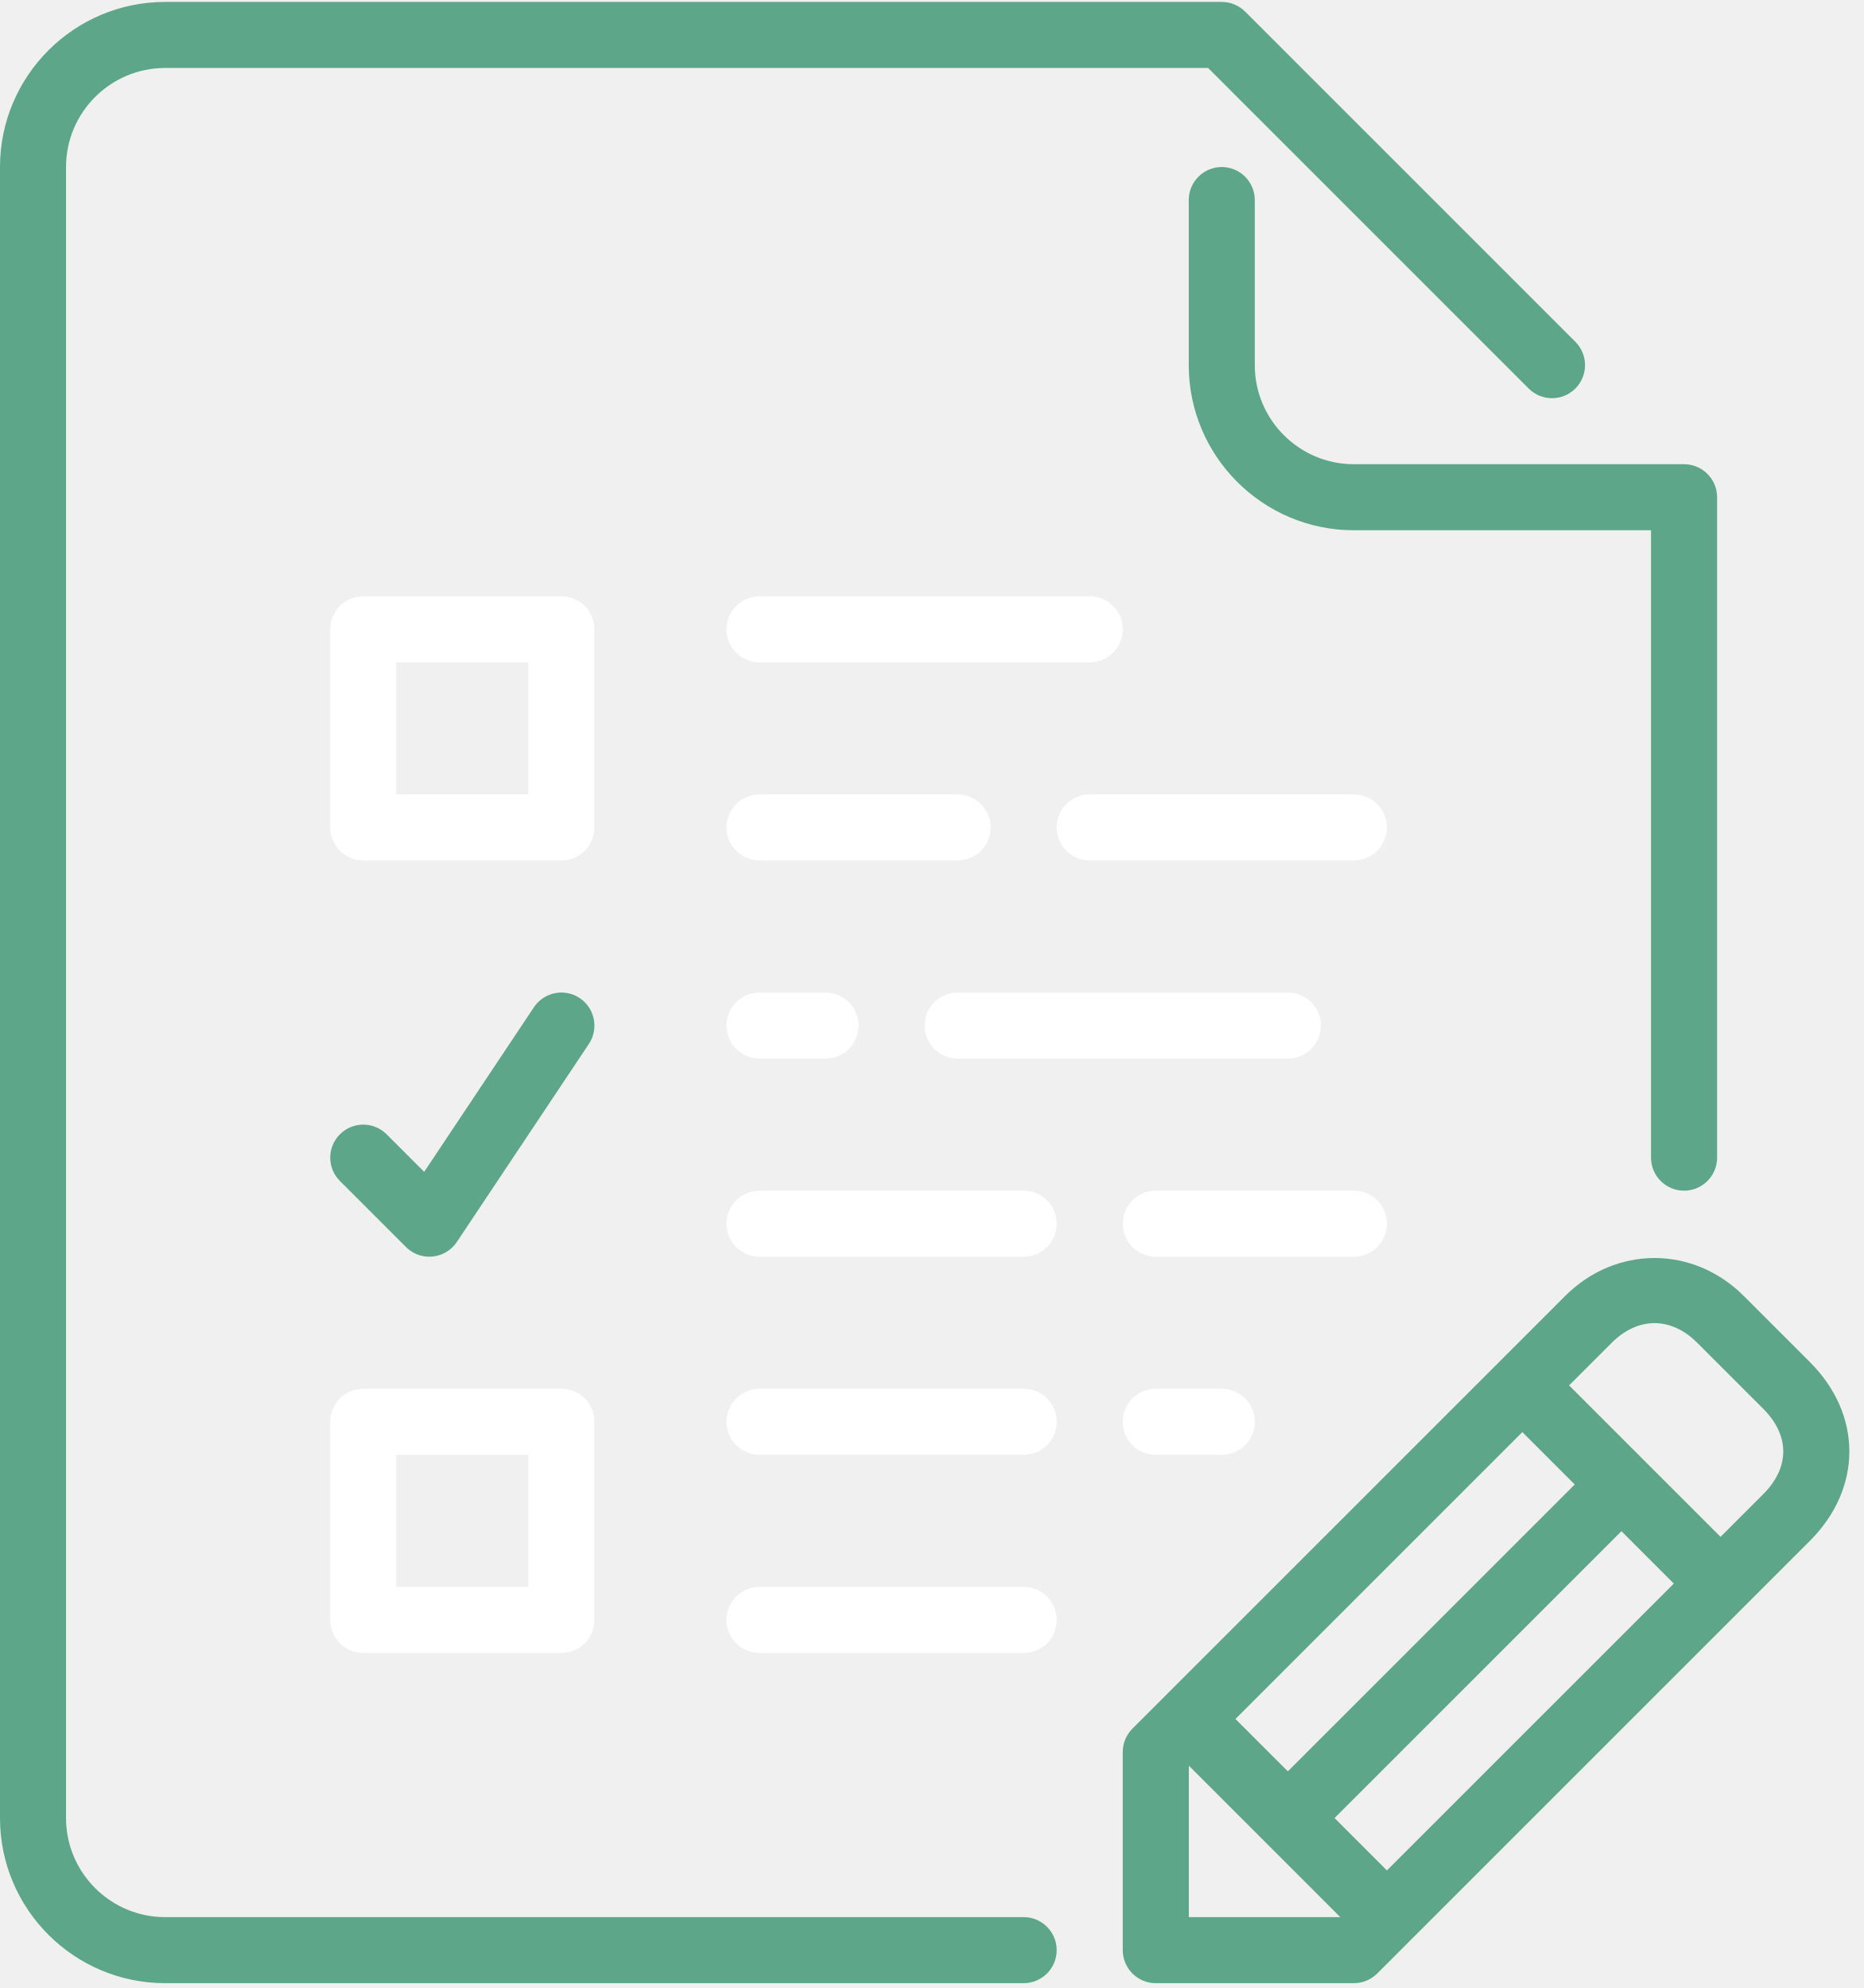
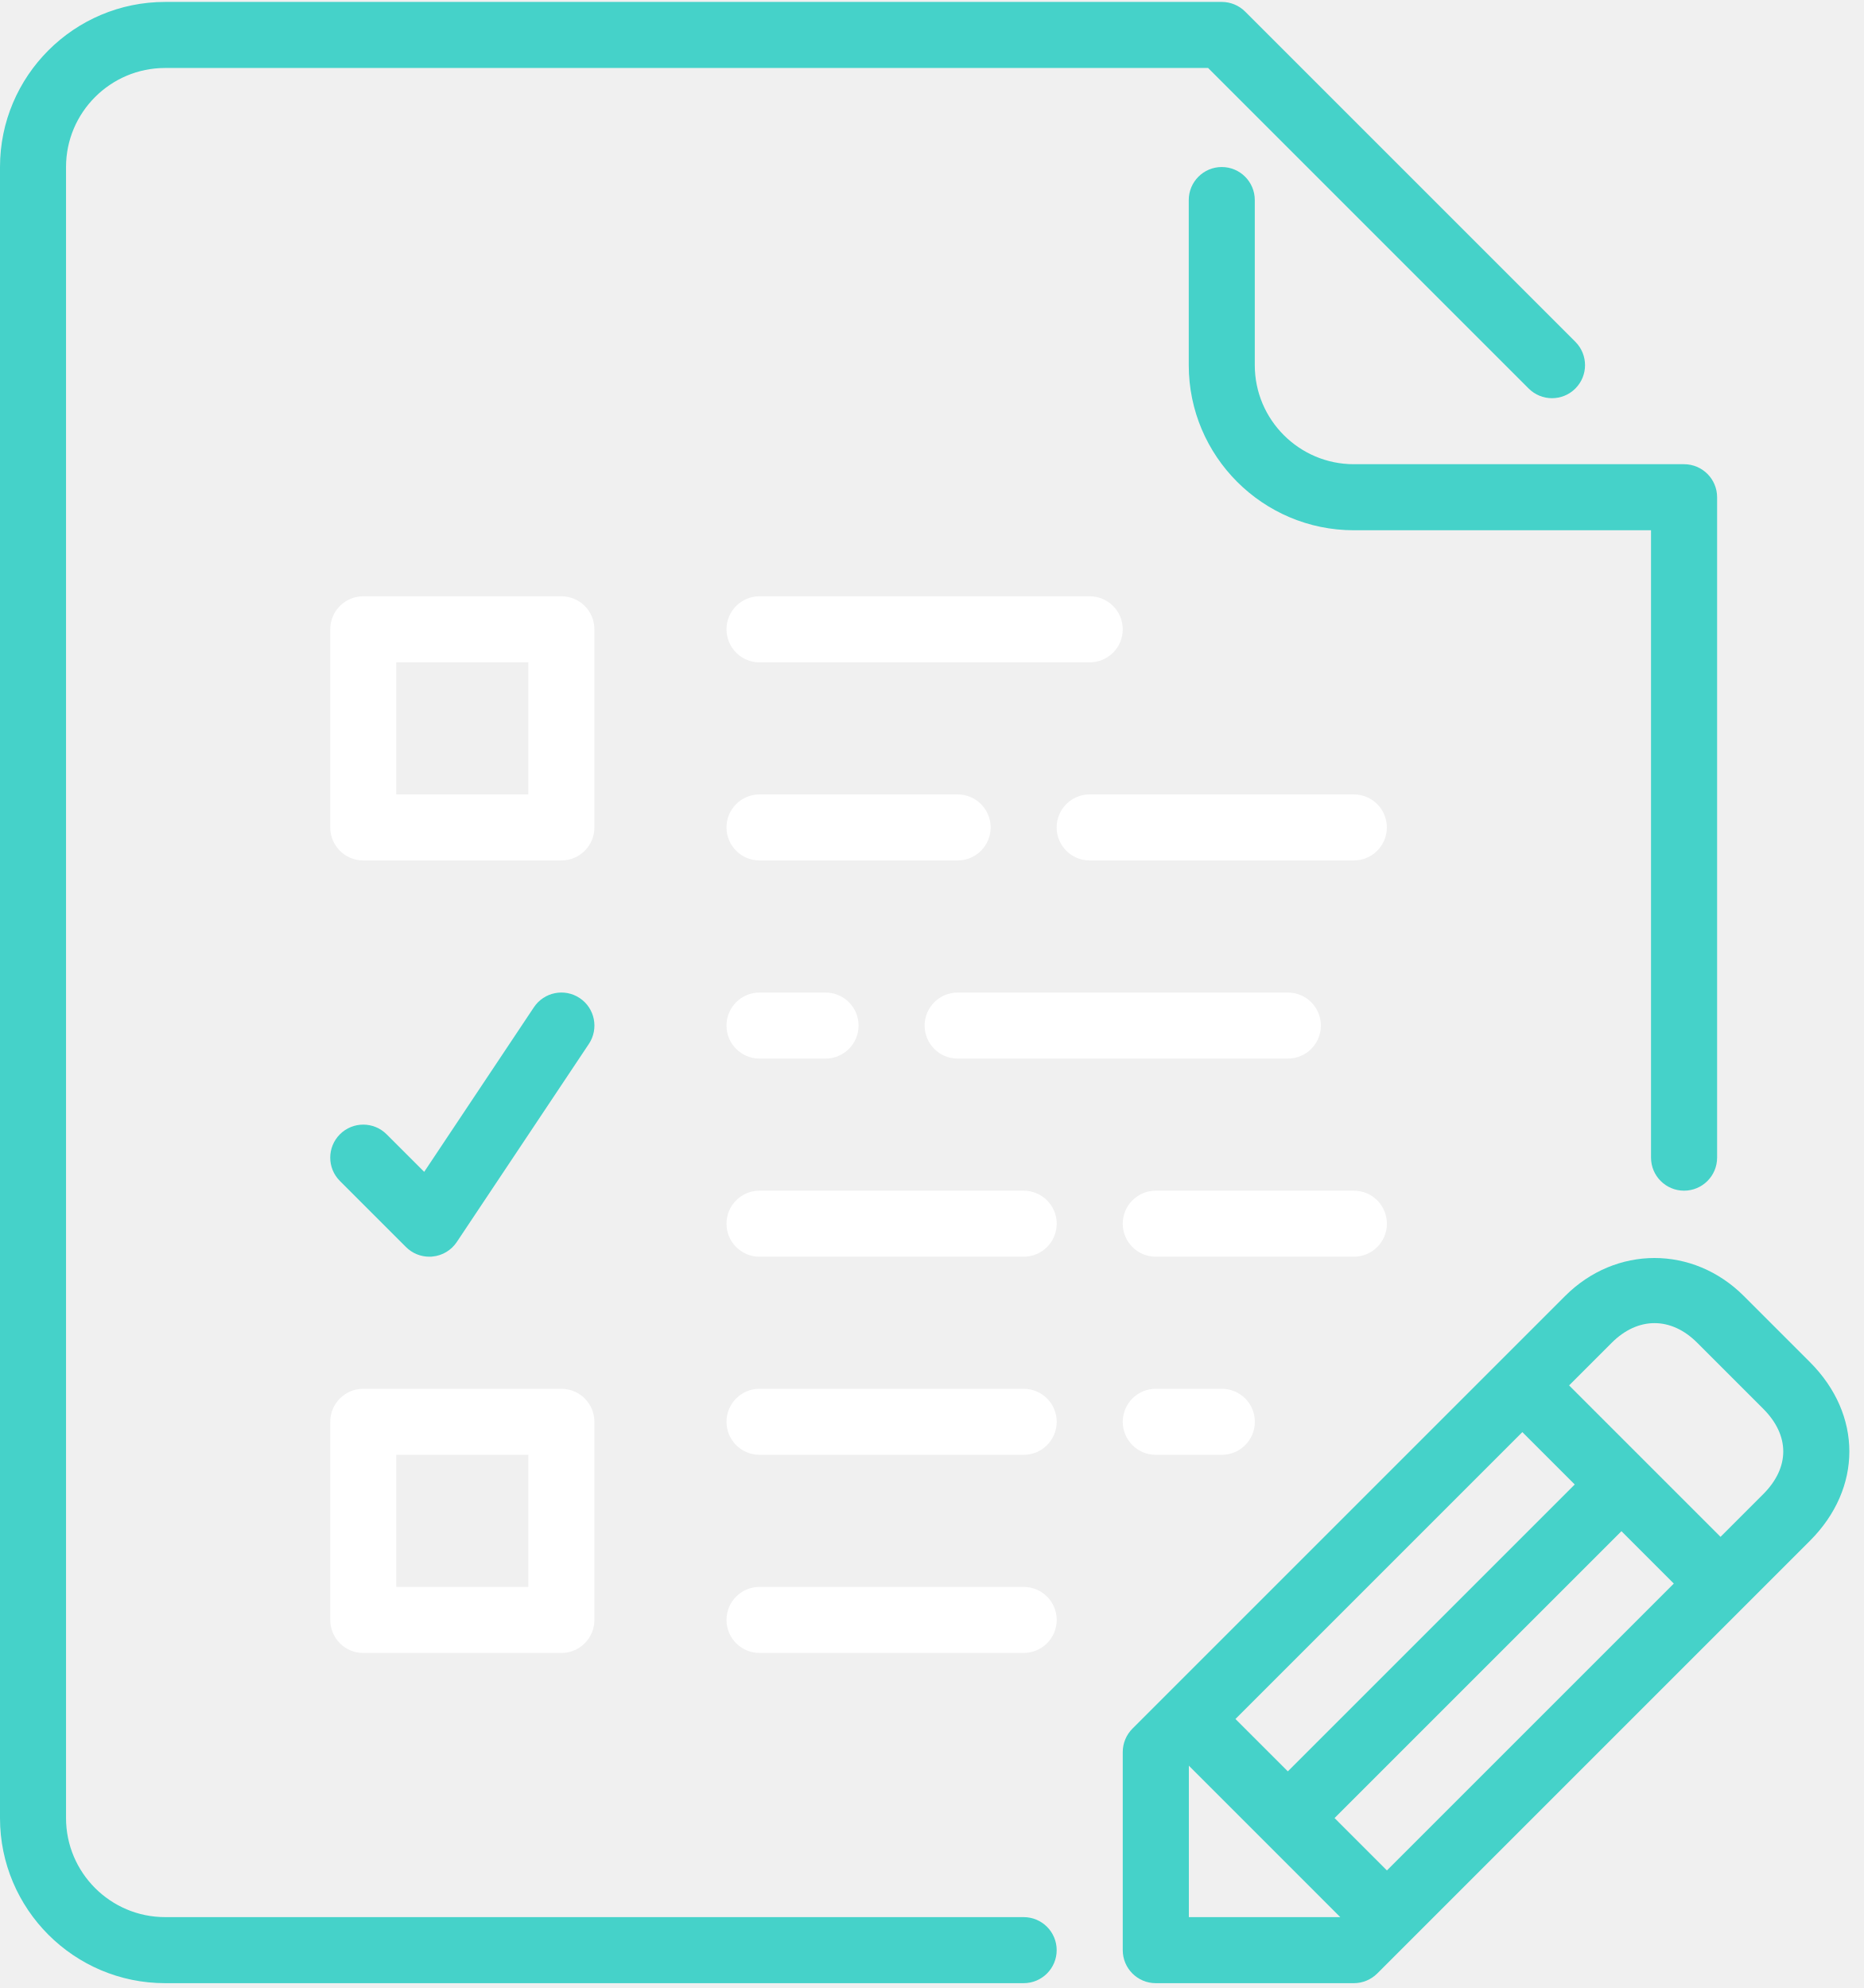
<svg xmlns="http://www.w3.org/2000/svg" width="75" height="80" viewBox="0 0 75 80" fill="none">
  <path fill-rule="evenodd" clip-rule="evenodd" d="M10.63 1.328C10.63 0.595 10.035 0 9.302 0H1.329C0.595 0 0 0.595 0 1.328C0 2.062 0.595 2.657 1.329 2.657H9.302C10.035 2.657 10.63 2.062 10.63 1.328Z" transform="translate(45.1797 47.9146)" fill="white" />
-   <path fill-rule="evenodd" clip-rule="evenodd" d="M2.657 7.973V1.329C2.657 0.595 2.062 0 1.328 0C0.595 0 0 0.595 0 1.329V7.973C0 11.636 2.98 14.617 6.644 14.617H18.602V39.864C18.602 40.598 19.198 41.193 19.931 41.193C20.665 41.193 21.261 40.598 21.261 39.864V13.288C21.261 12.555 20.665 11.959 19.931 11.959H6.644C4.446 11.959 2.657 10.171 2.657 7.973Z" transform="translate(47.8359 6.72156)" fill="#5da689" />
+   <path fill-rule="evenodd" clip-rule="evenodd" d="M2.657 7.973V1.329C2.657 0.595 2.062 0 1.328 0C0.595 0 0 0.595 0 1.329V7.973C0 11.636 2.98 14.617 6.644 14.617H18.602V39.864C18.602 40.598 19.198 41.193 19.931 41.193C20.665 41.193 21.261 40.598 21.261 39.864V13.288C21.261 12.555 20.665 11.959 19.931 11.959H6.644C4.446 11.959 2.657 10.171 2.657 7.973Z" transform="translate(47.8359 6.72156)" fill="#45d2c9" />
  <path fill-rule="evenodd" clip-rule="evenodd" d="M11.96 0H1.328C0.595 0 0 0.595 0 1.329C0 2.062 0.595 2.657 1.328 2.657H11.96C12.692 2.657 13.288 2.062 13.288 1.329C13.288 0.595 12.692 0 11.96 0Z" transform="translate(42.5195 31.9686)" fill="white" />
  <path fill-rule="evenodd" clip-rule="evenodd" d="M10.63 1.329C10.63 0.595 10.035 0 9.301 0H1.328C0.595 0 0 0.595 0 1.329C0 2.062 0.595 2.657 1.328 2.657H9.301C10.035 2.657 10.63 2.062 10.63 1.329Z" transform="translate(29.2344 31.9686)" fill="white" />
  <path fill-rule="evenodd" clip-rule="evenodd" d="M1.328 0C0.595 0 0 0.595 0 1.328C0 2.062 0.595 2.657 1.328 2.657H3.986C4.719 2.657 5.315 2.062 5.315 1.328C5.315 0.595 4.719 0 3.986 0H1.328Z" transform="translate(29.2344 39.9416)" fill="white" />
  <path fill-rule="evenodd" clip-rule="evenodd" d="M1.328 2.658H14.616C15.35 2.658 15.945 2.063 15.945 1.329C15.945 0.595 15.35 0 14.616 0H1.328C0.595 0 0 0.595 0 1.329C0 2.063 0.595 2.658 1.328 2.658Z" transform="translate(29.2344 23.9957)" fill="white" />
  <path fill-rule="evenodd" clip-rule="evenodd" d="M1.329 2.657H14.617C15.351 2.657 15.946 2.062 15.946 1.329C15.946 0.595 15.351 0 14.617 0H1.329C0.595 0 0 0.595 0 1.329C0 2.062 0.595 2.657 1.329 2.657Z" transform="translate(37.207 39.9416)" fill="white" />
  <path fill-rule="evenodd" clip-rule="evenodd" d="M1.329 0C0.595 0 0 0.595 0 1.329C0 2.062 0.595 2.657 1.329 2.657H3.987C4.72 2.657 5.316 2.062 5.316 1.329C5.316 0.595 4.72 0 3.987 0H1.329Z" transform="translate(45.1797 55.8867)" fill="white" />
  <path fill-rule="evenodd" clip-rule="evenodd" d="M11.959 0H1.328C0.595 0 0 0.595 0 1.328C0 2.062 0.595 2.657 1.328 2.657H11.959C12.692 2.657 13.288 2.062 13.288 1.328C13.288 0.595 12.692 0 11.959 0Z" transform="translate(29.2344 47.9146)" fill="white" />
  <path fill-rule="evenodd" clip-rule="evenodd" d="M11.959 0H1.328C0.595 0 0 0.595 0 1.329C0 2.062 0.595 2.657 1.328 2.657H11.959C12.692 2.657 13.288 2.062 13.288 1.329C13.288 0.595 12.692 0 11.959 0Z" transform="translate(29.2344 55.8867)" fill="white" />
-   <path fill-rule="evenodd" clip-rule="evenodd" d="M27.651 4.188L24.993 1.53C22.951 -0.512 19.839 -0.508 17.8 1.53L0.389 18.94C0.141 19.189 0 19.527 0 19.88V27.853C0 28.586 0.595 29.182 1.329 29.182H9.302C9.654 29.182 9.992 29.04 10.241 28.792L27.651 11.382C29.768 9.265 29.768 6.306 27.651 4.188ZM16.08 7.006L18.188 9.114L6.643 20.658L4.535 18.551L16.08 7.006ZM2.66 26.524V20.43L8.753 26.524H2.66ZM10.63 24.645L8.523 22.537L20.068 10.993L22.175 13.101L10.63 24.645ZM25.773 9.503L24.055 11.221L17.961 5.127L19.679 3.409C20.729 2.361 22.061 2.355 23.115 3.409L25.773 6.067C26.848 7.143 26.848 8.428 25.773 9.503Z" transform="translate(45.1797 50.6239)" fill="#5da689" />
-   <path fill-rule="evenodd" clip-rule="evenodd" d="M41.192 77.07H6.644C4.446 77.07 2.657 75.281 2.657 73.083V6.644C2.657 4.447 4.446 2.658 6.644 2.658H48.615L61.514 15.557C62.033 16.076 62.873 16.076 63.393 15.557C63.912 15.037 63.912 14.197 63.393 13.677L50.105 0.389C49.856 0.14 49.517 0 49.165 0H6.644C2.98 0 0 2.981 0 6.644V73.084C0 76.747 2.98 79.728 6.644 79.728H41.193C41.926 79.728 42.521 79.132 42.521 78.399C42.521 77.666 41.926 77.07 41.192 77.07Z" transform="translate(0 0.0776367)" fill="#5da689" />
+   <path fill-rule="evenodd" clip-rule="evenodd" d="M27.651 4.188L24.993 1.53C22.951 -0.512 19.839 -0.508 17.8 1.53L0.389 18.94C0.141 19.189 0 19.527 0 19.88V27.853C0 28.586 0.595 29.182 1.329 29.182H9.302C9.654 29.182 9.992 29.04 10.241 28.792L27.651 11.382C29.768 9.265 29.768 6.306 27.651 4.188ZM16.08 7.006L18.188 9.114L6.643 20.658L4.535 18.551L16.08 7.006ZM2.66 26.524V20.43L8.753 26.524H2.66ZM10.63 24.645L8.523 22.537L20.068 10.993L22.175 13.101L10.63 24.645ZM25.773 9.503L24.055 11.221L17.961 5.127L19.679 3.409C20.729 2.361 22.061 2.355 23.115 3.409L25.773 6.067C26.848 7.143 26.848 8.428 25.773 9.503Z" transform="translate(45.1797 50.6239)" fill="#45d2c9" />
+   <path fill-rule="evenodd" clip-rule="evenodd" d="M41.192 77.07H6.644C4.446 77.07 2.657 75.281 2.657 73.083V6.644C2.657 4.447 4.446 2.658 6.644 2.658H48.615L61.514 15.557C62.033 16.076 62.873 16.076 63.393 15.557C63.912 15.037 63.912 14.197 63.393 13.677L50.105 0.389C49.856 0.14 49.517 0 49.165 0H6.644C2.98 0 0 2.981 0 6.644V73.084C0 76.747 2.98 79.728 6.644 79.728H41.193C41.926 79.728 42.521 79.132 42.521 78.399C42.521 77.666 41.926 77.07 41.192 77.07Z" transform="translate(0 0.0776367)" fill="#45d2c9" />
  <path fill-rule="evenodd" clip-rule="evenodd" d="M11.959 0H1.328C0.595 0 0 0.595 0 1.329C0 2.062 0.595 2.657 1.328 2.657H11.959C12.692 2.657 13.288 2.062 13.288 1.329C13.288 0.595 12.692 0 11.959 0Z" transform="translate(29.2344 63.8596)" fill="white" />
  <path fill-rule="evenodd" clip-rule="evenodd" d="M10.63 1.329C10.63 0.595 10.035 0 9.302 0H1.329C0.595 0 0 0.595 0 1.329V9.302C0 10.035 0.595 10.63 1.329 10.63H9.302C10.035 10.63 10.63 10.035 10.63 9.302V1.329ZM2.656 7.973H7.971V2.658H2.656V7.973Z" transform="translate(13.2891 23.9957)" fill="white" />
  <path fill-rule="evenodd" clip-rule="evenodd" d="M1.329 10.63H9.302C10.035 10.63 10.63 10.034 10.63 9.301V1.328C10.63 0.595 10.035 0 9.302 0H1.329C0.595 0 0 0.595 0 1.328V9.301C0 10.034 0.595 10.63 1.329 10.63ZM2.656 7.972H7.971V2.657H2.656V7.972Z" transform="translate(13.2891 55.8875)" fill="white" />
-   <path fill-rule="evenodd" clip-rule="evenodd" d="M3.048 10.242C3.297 10.492 3.636 10.631 3.987 10.631C4.031 10.631 4.073 10.63 4.118 10.624C4.514 10.586 4.872 10.37 5.092 10.04L10.408 2.067C10.814 1.456 10.649 0.63 10.039 0.224C9.427 -0.184 8.604 -0.018 8.196 0.592L3.781 7.216L2.268 5.705C1.749 5.186 0.909 5.186 0.389 5.705C-0.13 6.225 -0.13 7.065 0.389 7.584L3.048 10.242Z" transform="translate(13.2891 39.9406)" fill="#5da689" />
+   <path fill-rule="evenodd" clip-rule="evenodd" d="M3.048 10.242C3.297 10.492 3.636 10.631 3.987 10.631C4.031 10.631 4.073 10.63 4.118 10.624C4.514 10.586 4.872 10.37 5.092 10.04L10.408 2.067C10.814 1.456 10.649 0.63 10.039 0.224C9.427 -0.184 8.604 -0.018 8.196 0.592L3.781 7.216L2.268 5.705C1.749 5.186 0.909 5.186 0.389 5.705C-0.13 6.225 -0.13 7.065 0.389 7.584L3.048 10.242Z" transform="translate(13.2891 39.9406)" fill="#45d2c9" />
</svg>
